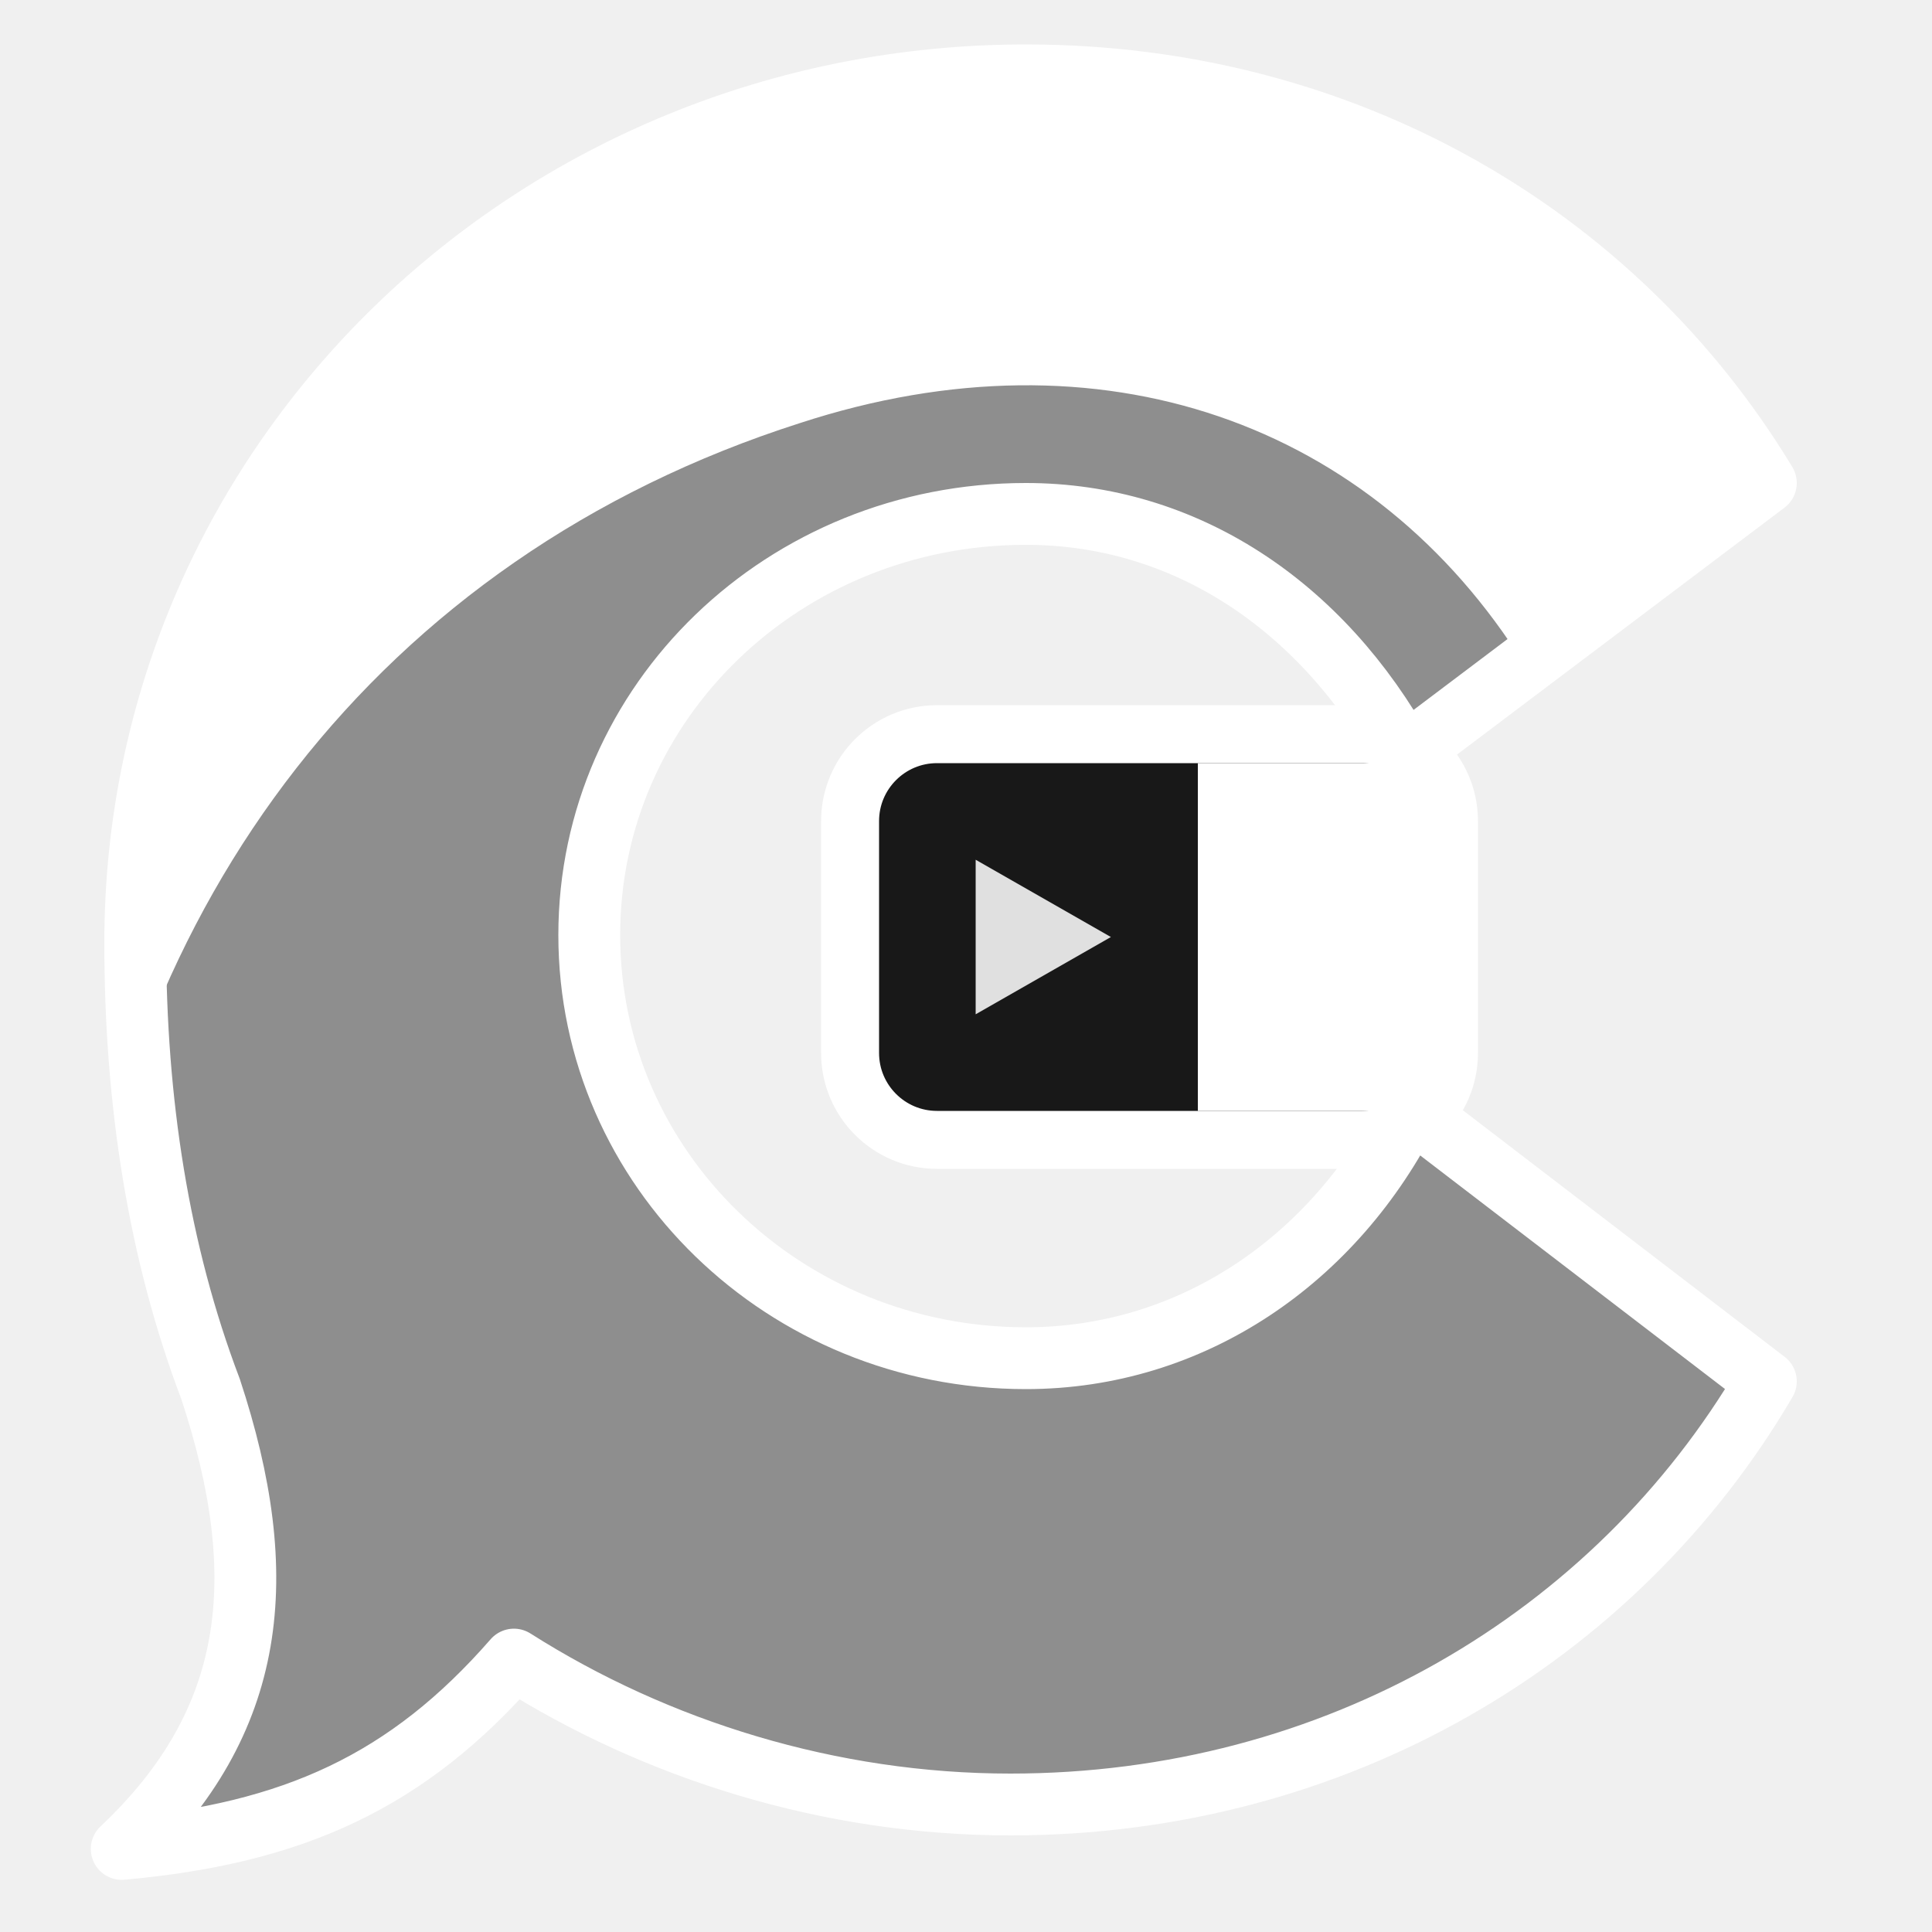
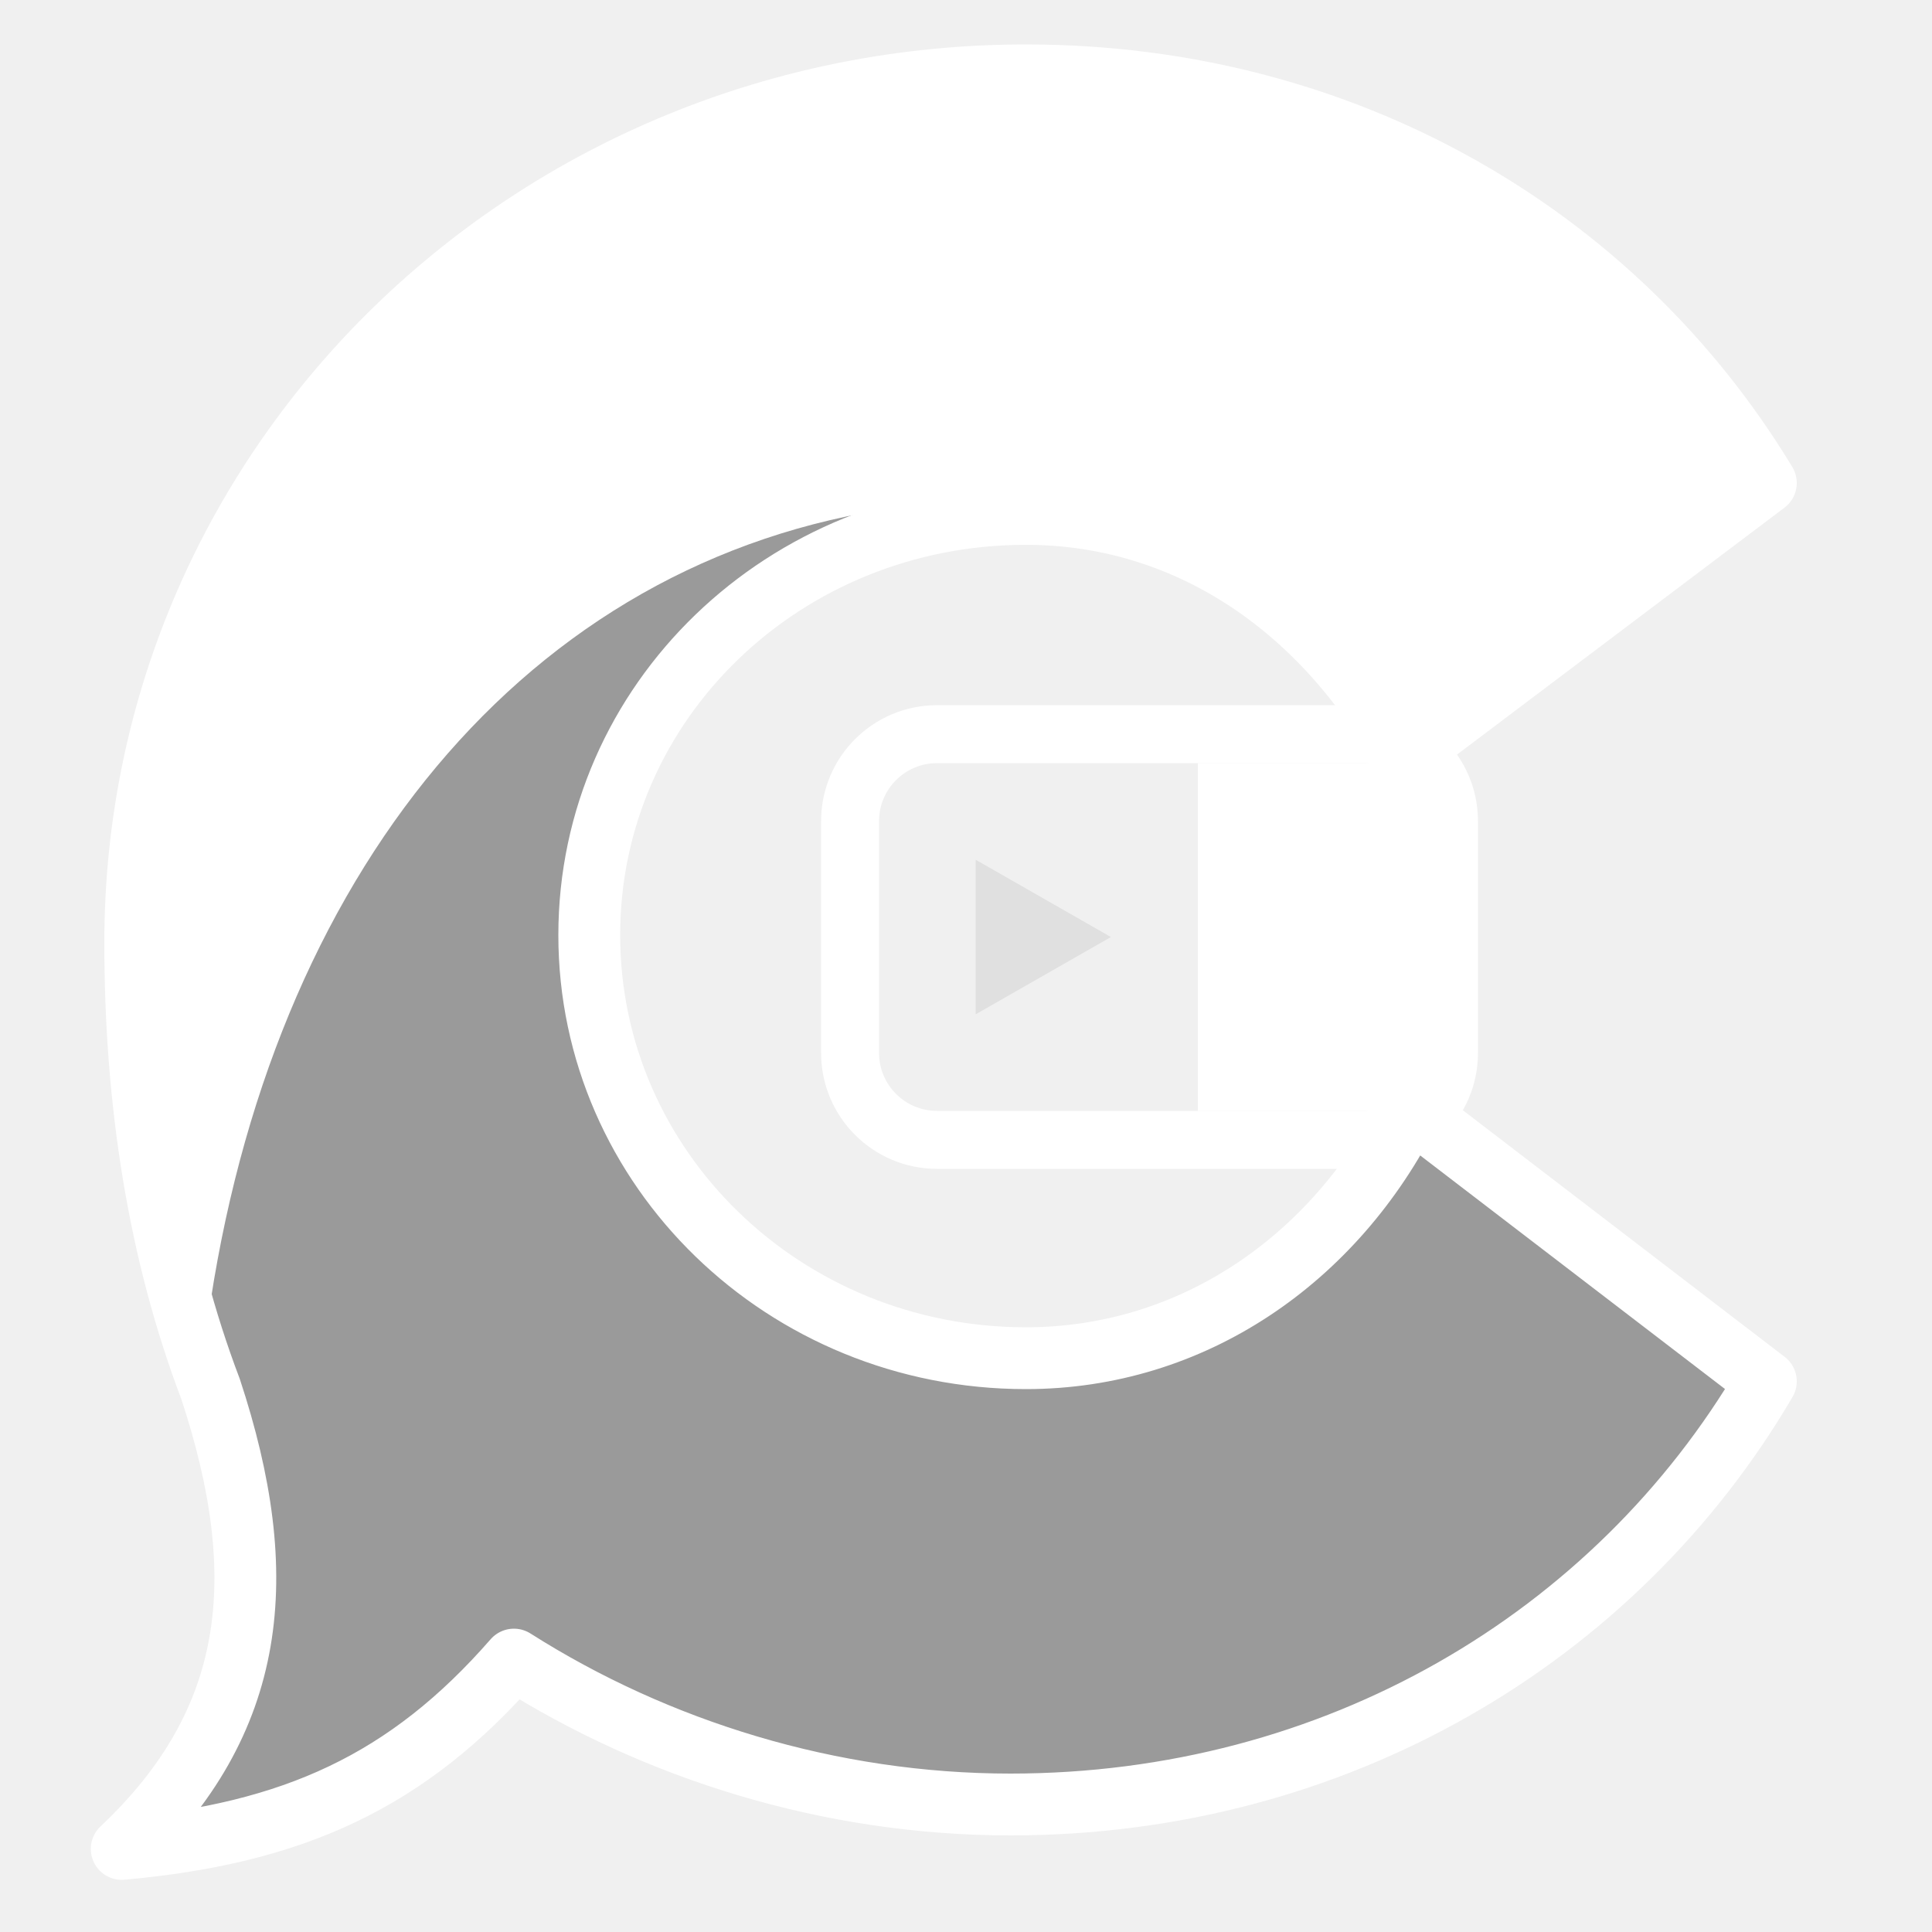
<svg xmlns="http://www.w3.org/2000/svg" viewBox="0 0 100 100" fill="none">
-   <defs>
-     <clipPath id="cMono">
-       <path fill-rule="evenodd" clip-rule="evenodd" d="M53.1 3.9C69.5 3.9 83.6 12.1 91.4 25L72.7 39.1C68.4 31.3 61.3 26.6 53.1 26.6C40.6 26.6 30.5 36.3 30.5 48.4C30.5 60.5 40.6 70.3 53.1 70.3C61.7 70.3 69.1 65.2 73 57.4L91.4 71.5C83.6 84.8 69.1 93.4 52.3 93.4C43 93.4 34 90.6 26.6 85.9C21.1 92.2 15.2 94.9 6.3 95.7C13.3 89.1 14.1 81.6 10.9 71.9C8.2 64.8 7 57 7 48.8C7 23.8 27.7 3.9 53.1 3.9Z" />
-     </clipPath>
-   </defs>
-   <g clip-path="url(#cMono)">
-     <rect x="0" y="0" width="100" height="100" fill="#8e8e8e" />
-     <path d="M3.9 68.8C6.3 46.9 19.5 28.9 41.4 21.9C57 16.8 71.1 21.9 78.9 34.4L96.9 21.9L93.8 0H0Z" fill="#ffffff" />
-   </g>
-   <path d="M53.1 3.9C69.5 3.9 83.6 12.1 91.4 25L72.7 39.1C68.4 31.3 61.3 26.6 53.1 26.6C40.6 26.6 30.5 36.3 30.5 48.4C30.5 60.5 40.6 70.3 53.1 70.3C61.7 70.3 69.1 65.2 73 57.4L91.4 71.5C83.6 84.8 69.1 93.4 52.3 93.4C43 93.4 34 90.6 26.6 85.9C21.1 92.2 15.2 94.9 6.3 95.7C13.3 89.1 14.1 81.6 10.9 71.9C8.2 64.8 7 57 7 48.8C7 23.8 27.7 3.9 53.1 3.9Z" stroke="#ffffff" stroke-width="3.2" stroke-linejoin="round" />
-   <rect x="44" y="38" width="31" height="21" rx="4.5" fill="#181818" stroke="#ffffff" stroke-width="3" />
+   <path fill="#9a9a9a" fill-rule="evenodd" d="M53.1 3.9C69.5 3.9 83.6 12.1 91.4 25L72.7 39.1C68.4 31.3 61.3 26.6 53.1 26.6C40.6 26.6 30.5 36.3 30.5 48.4C30.5 60.5 40.6 70.3 53.1 70.3C61.7 70.3 69.1 65.2 73 57.4L91.4 71.5C83.6 84.8 69.1 93.4 52.3 93.4C43 93.4 34 90.6 26.6 85.9C21.1 92.2 15.2 94.9 6.3 95.7C13.3 89.1 14.1 81.6 10.9 71.9C8.2 64.8 7 57 7 48.8C7 23.8 27.7 3.9 53.1 3.9Z" />
+   <path fill="#ffffff" d="M53.1 3.9C69.5 3.9 83.6 12.1 91.4 25L72.7 39.1C67.4 29.8 57.8 24.4 45.6 26.4C26.5 29.5 13.5 46.2 10.6 69.5C8.3 63.1 7 56.1 7 48.8C7 23.8 27.7 3.9 53.1 3.9Z" />
+   <path stroke="#ffffff" stroke-width="3.2" stroke-linejoin="round" fill="none" d="M53.1 3.9C69.5 3.9 83.6 12.1 91.4 25L72.7 39.1C68.4 31.3 61.3 26.6 53.1 26.6C40.6 26.6 30.5 36.3 30.5 48.4C30.5 60.5 40.6 70.3 53.1 70.3C61.7 70.3 69.1 65.2 73 57.4L91.4 71.5C83.6 84.8 69.1 93.4 52.3 93.4C43 93.4 34 90.6 26.6 85.9C21.1 92.2 15.2 94.9 6.3 95.7C13.3 89.1 14.1 81.6 10.9 71.9C8.2 64.8 7 57 7 48.8C7 23.8 27.7 3.9 53.1 3.9Z" />
+   <rect x="44" y="38" width="31" height="21" rx="4.5" fill="none" stroke="#ffffff" stroke-width="3" />
  <path d="M62 39.5H71.5C73.2 39.5 74.5 40.8 74.5 42.5V54.5C74.5 56.2 73.2 57.5 71.5 57.5H62V39.5Z" fill="#ffffff" />
  <path d="M50.5 44.5L57.5 48.5L50.5 52.5V44.5Z" fill="#e0e0e0" />
</svg>
